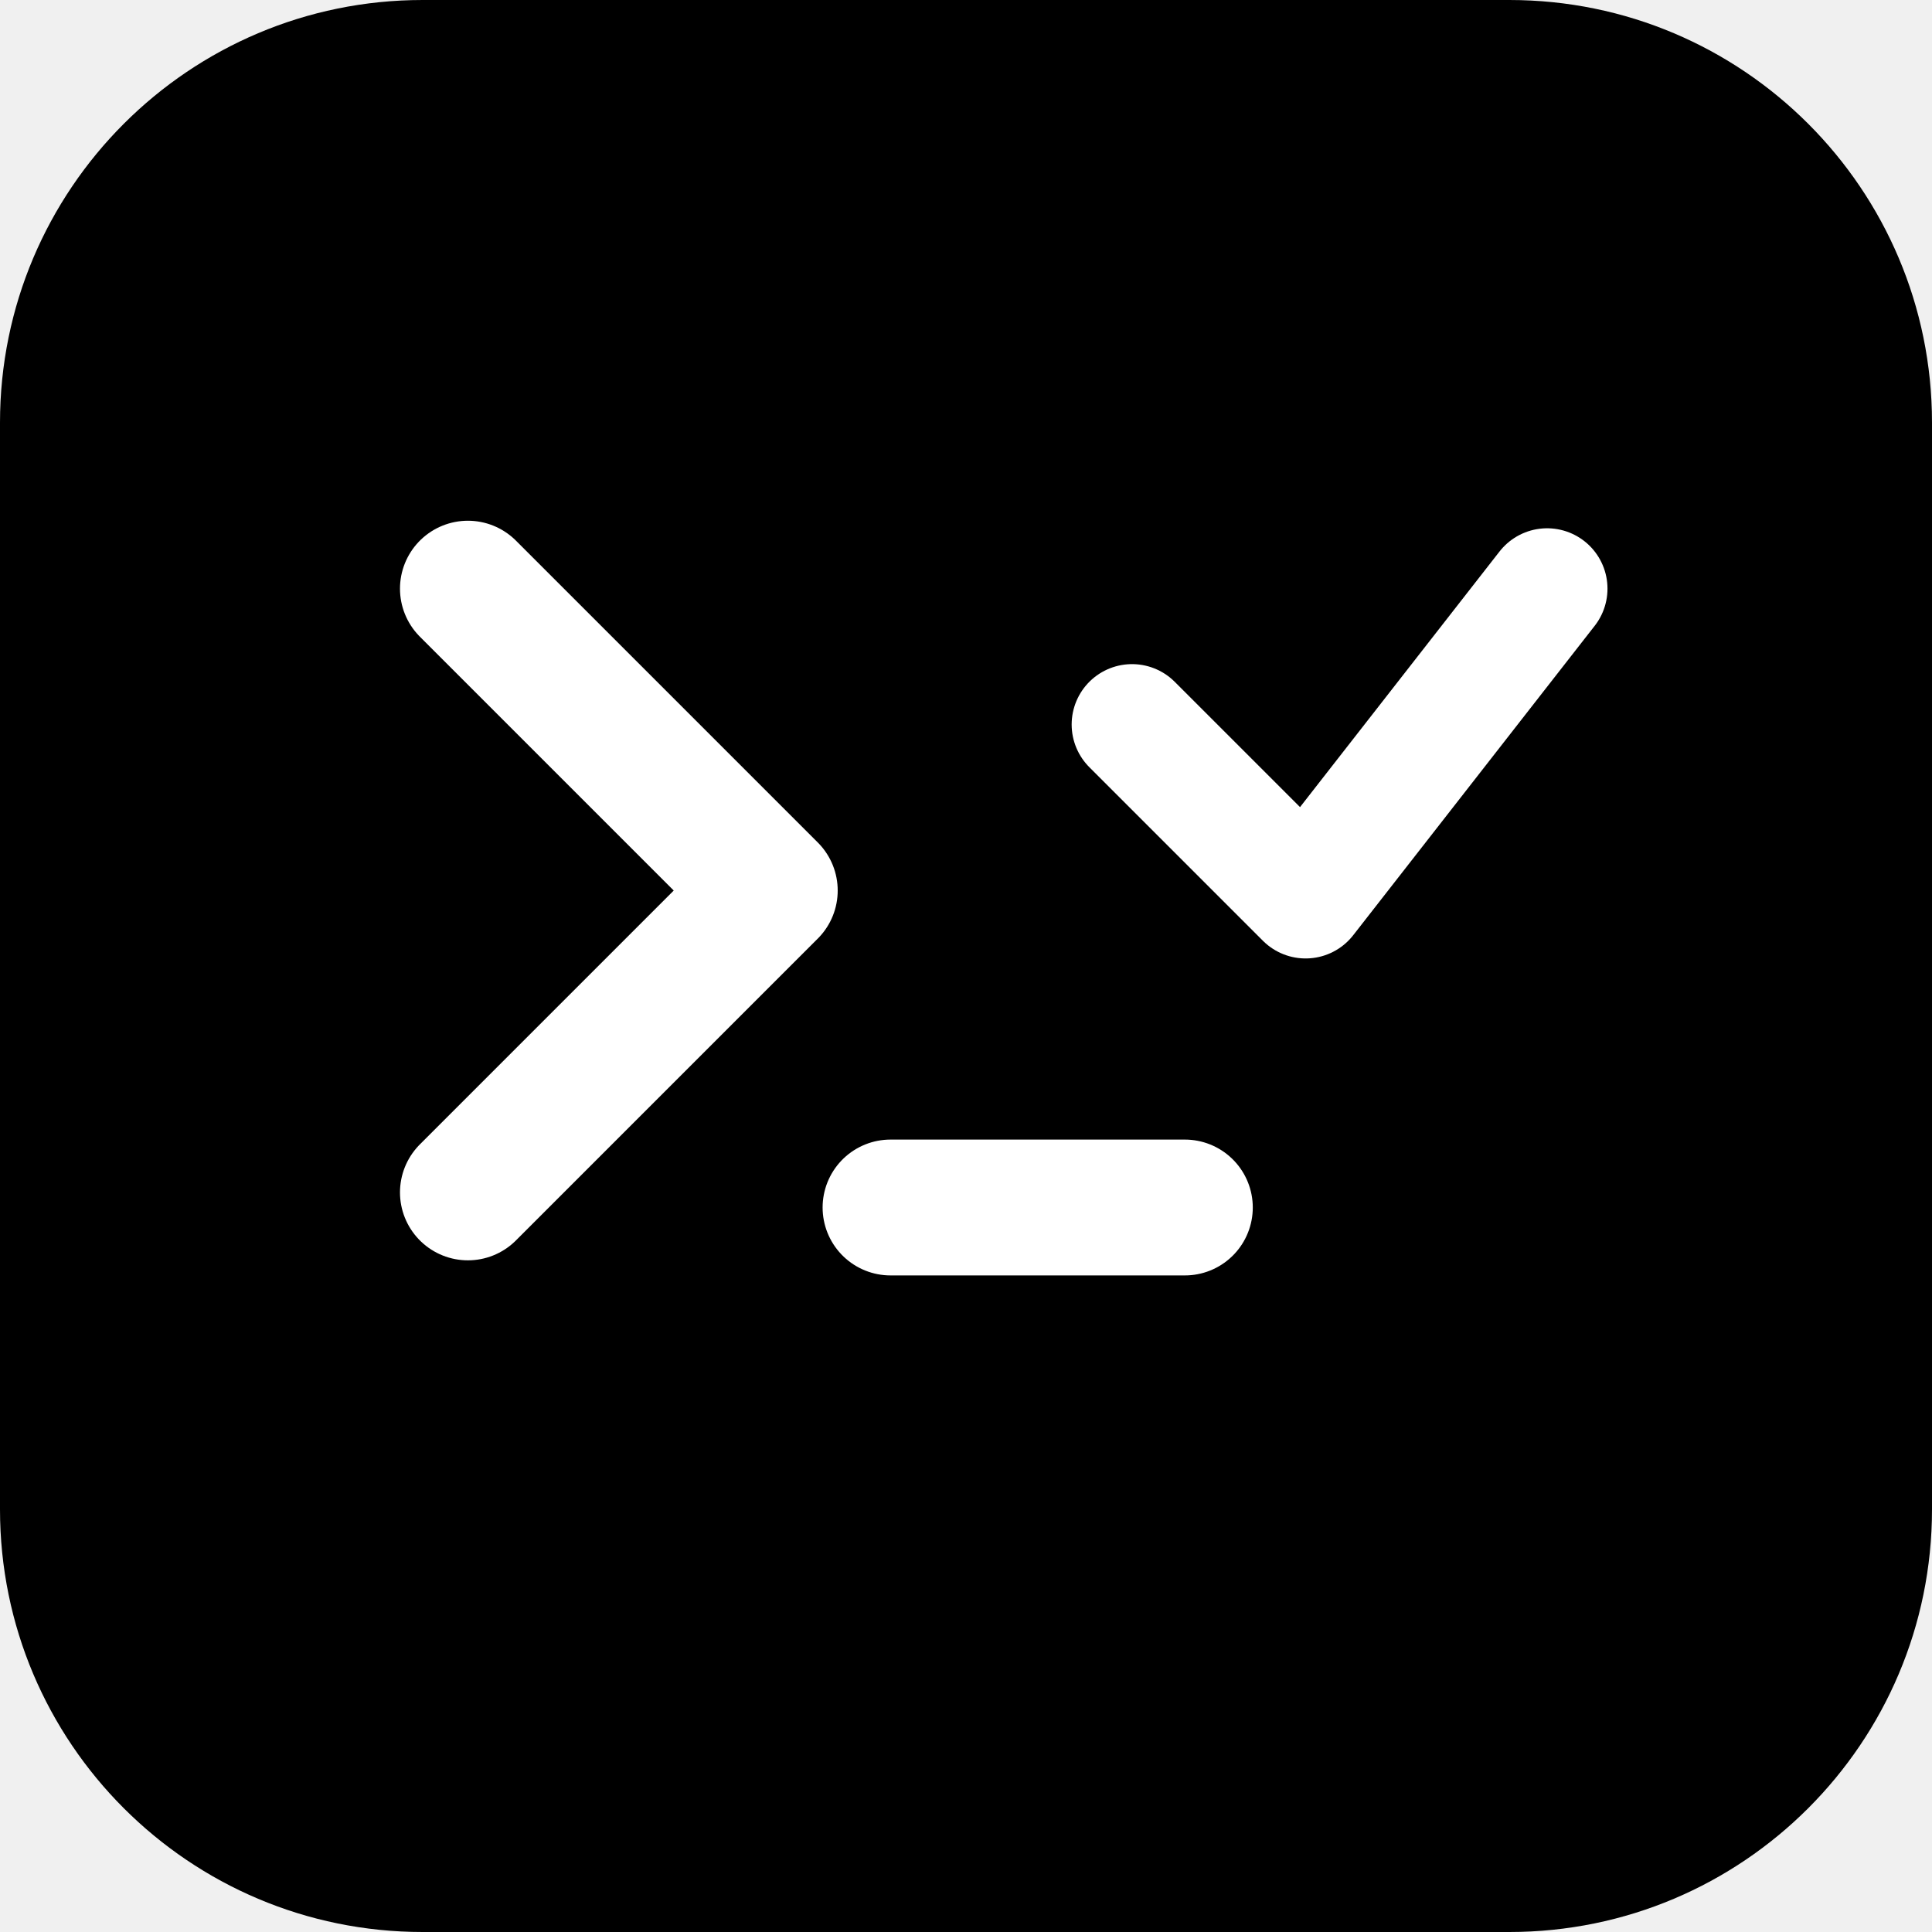
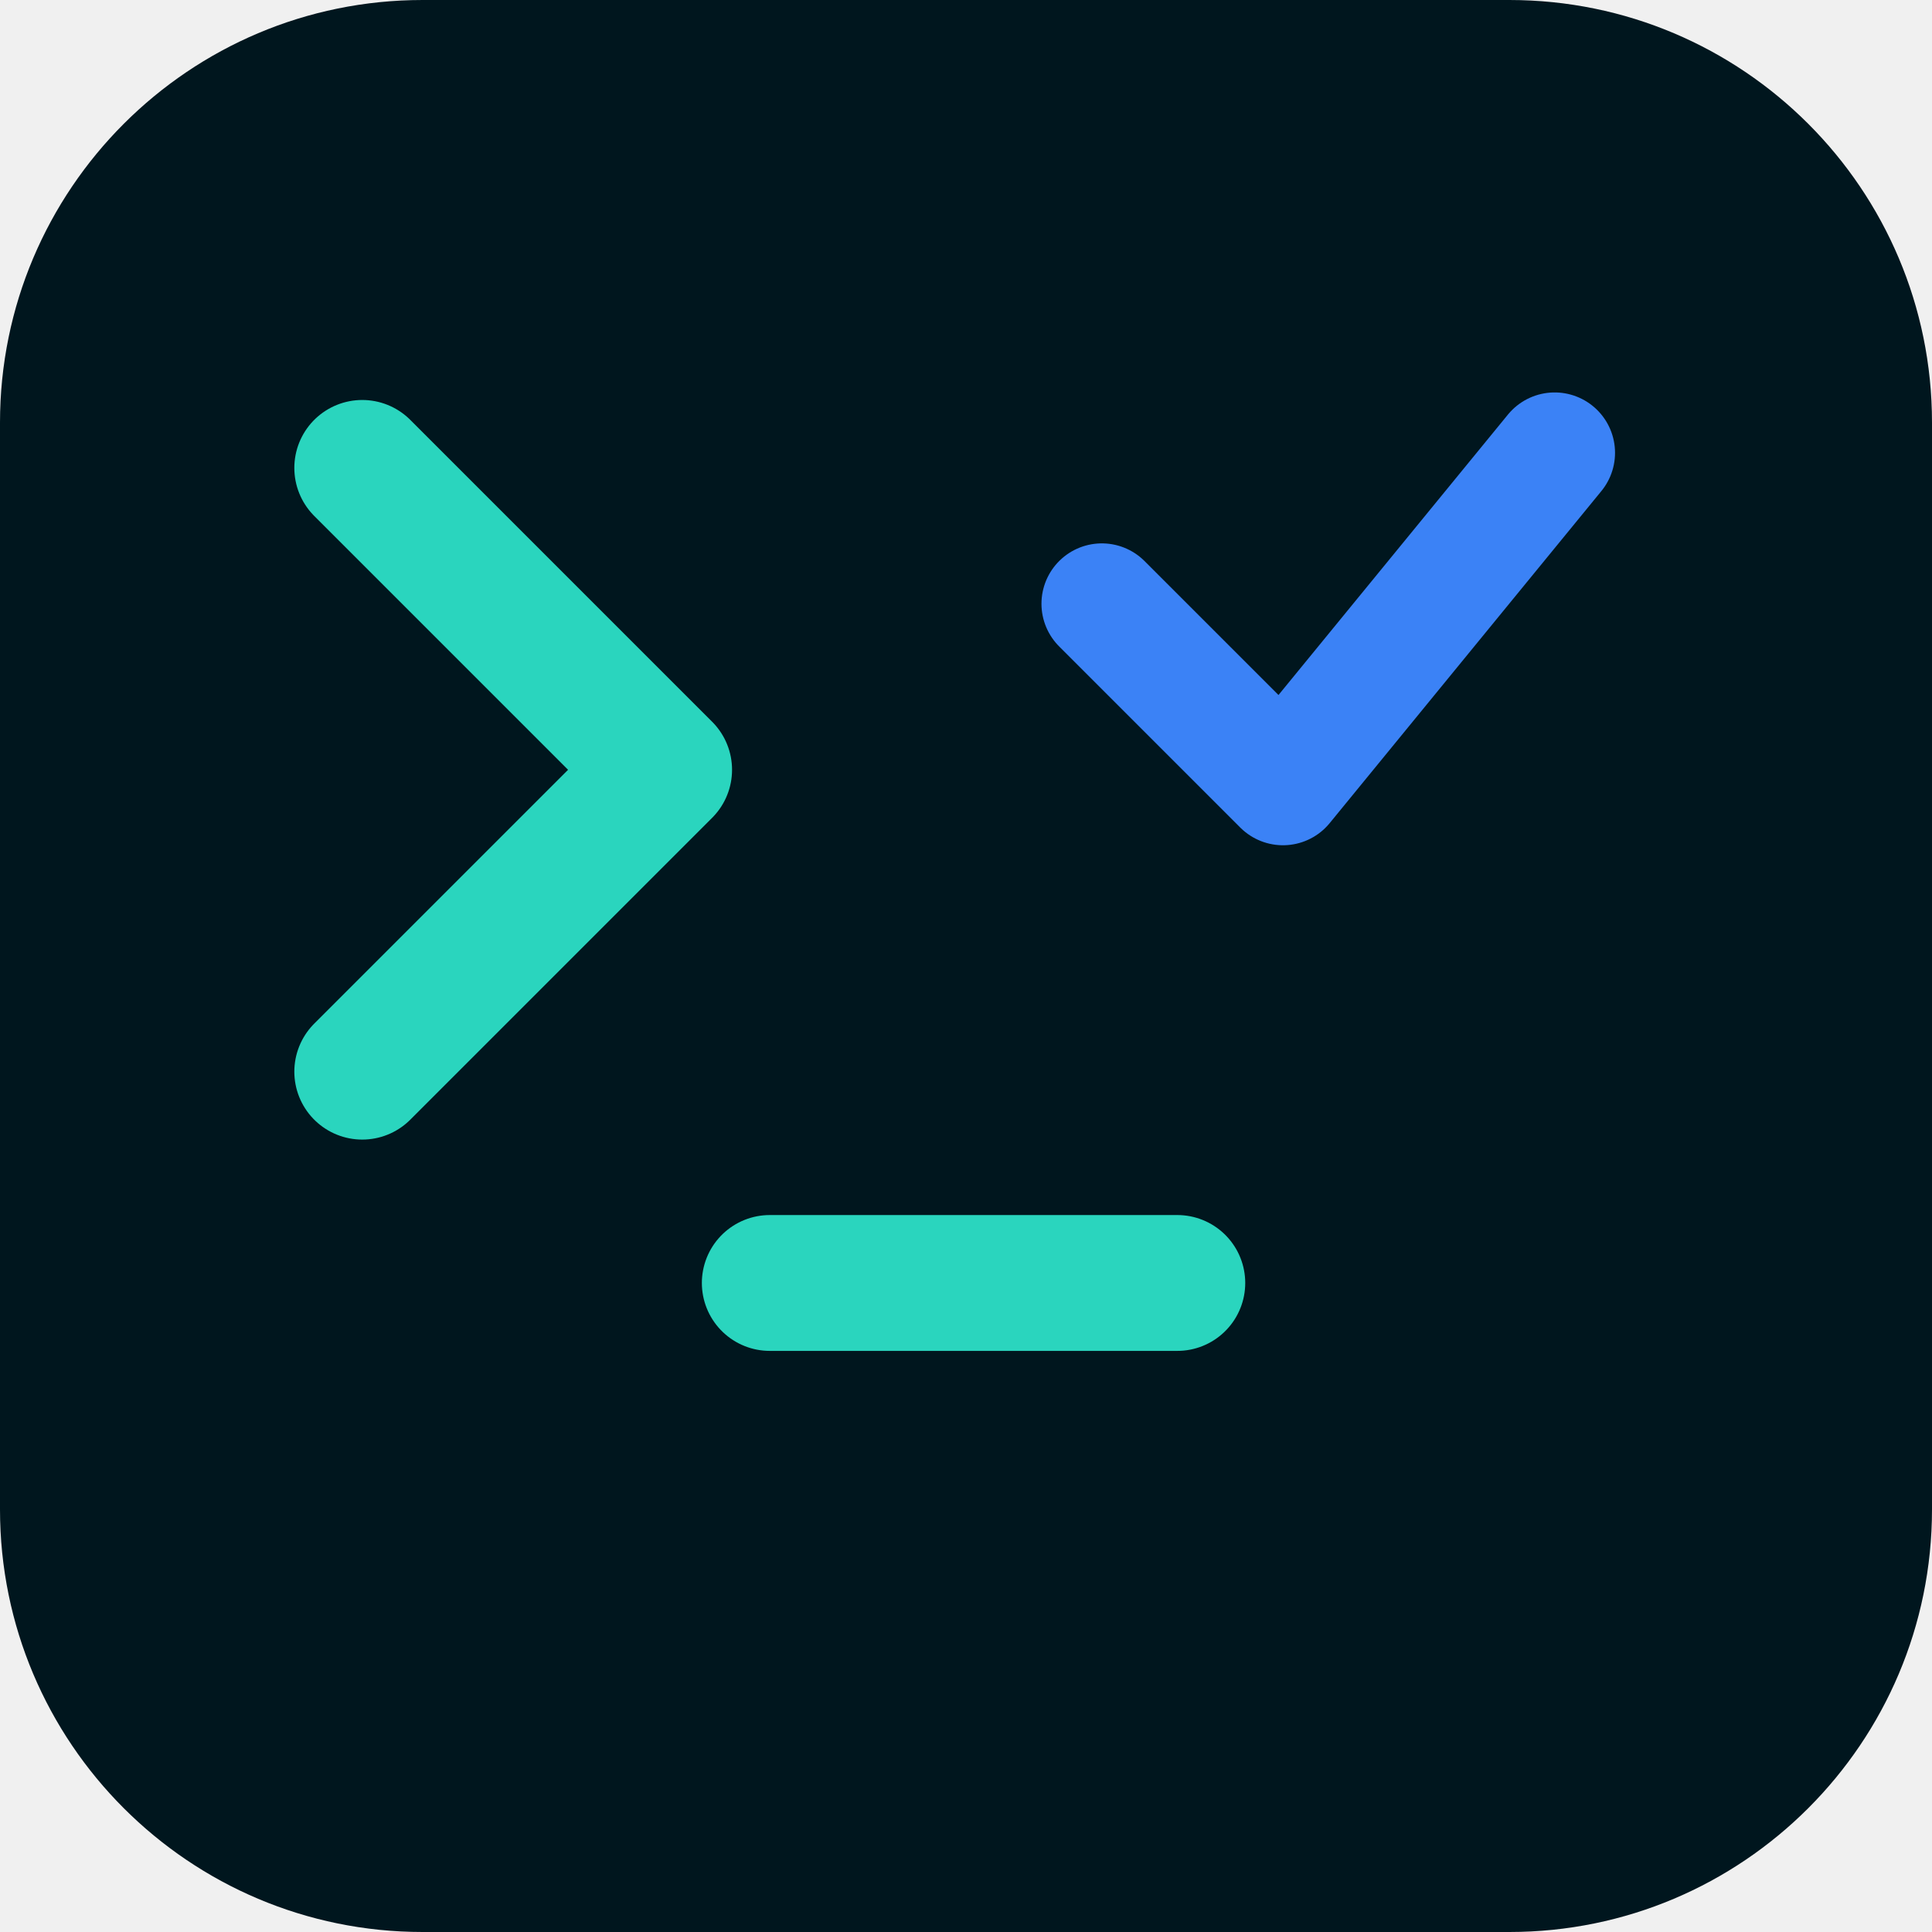
<svg xmlns="http://www.w3.org/2000/svg" viewBox="0 0 256 256" role="img" aria-labelledby="title description">
-   <rect width="256" height="256" rx="56" fill="#000000" />
-   <path d="M62 78L102 118L62 158" fill="none" stroke="#FFFFFF" stroke-width="18" stroke-linecap="round" stroke-linejoin="round" />
-   <path d="M118 160H157" fill="none" stroke="#FFFFFF" stroke-width="18" stroke-linecap="round" />
-   <path d="M150 96L173 119L205 78" fill="none" stroke="#FFFFFF" stroke-width="16" stroke-linecap="round" stroke-linejoin="round" />
+   <rect width="256" height="256" rx="56" fill="#00161E" />
+   <path d="M48 62l40 40-40 40M102 170h54" fill="none" stroke="#2AD5BE" stroke-width="18" stroke-linecap="round" stroke-linejoin="round" />
+   <path d="M146 80l24 24 36-44" fill="none" stroke="#3B82F6" stroke-width="16" stroke-linecap="round" stroke-linejoin="round" />
</svg>
